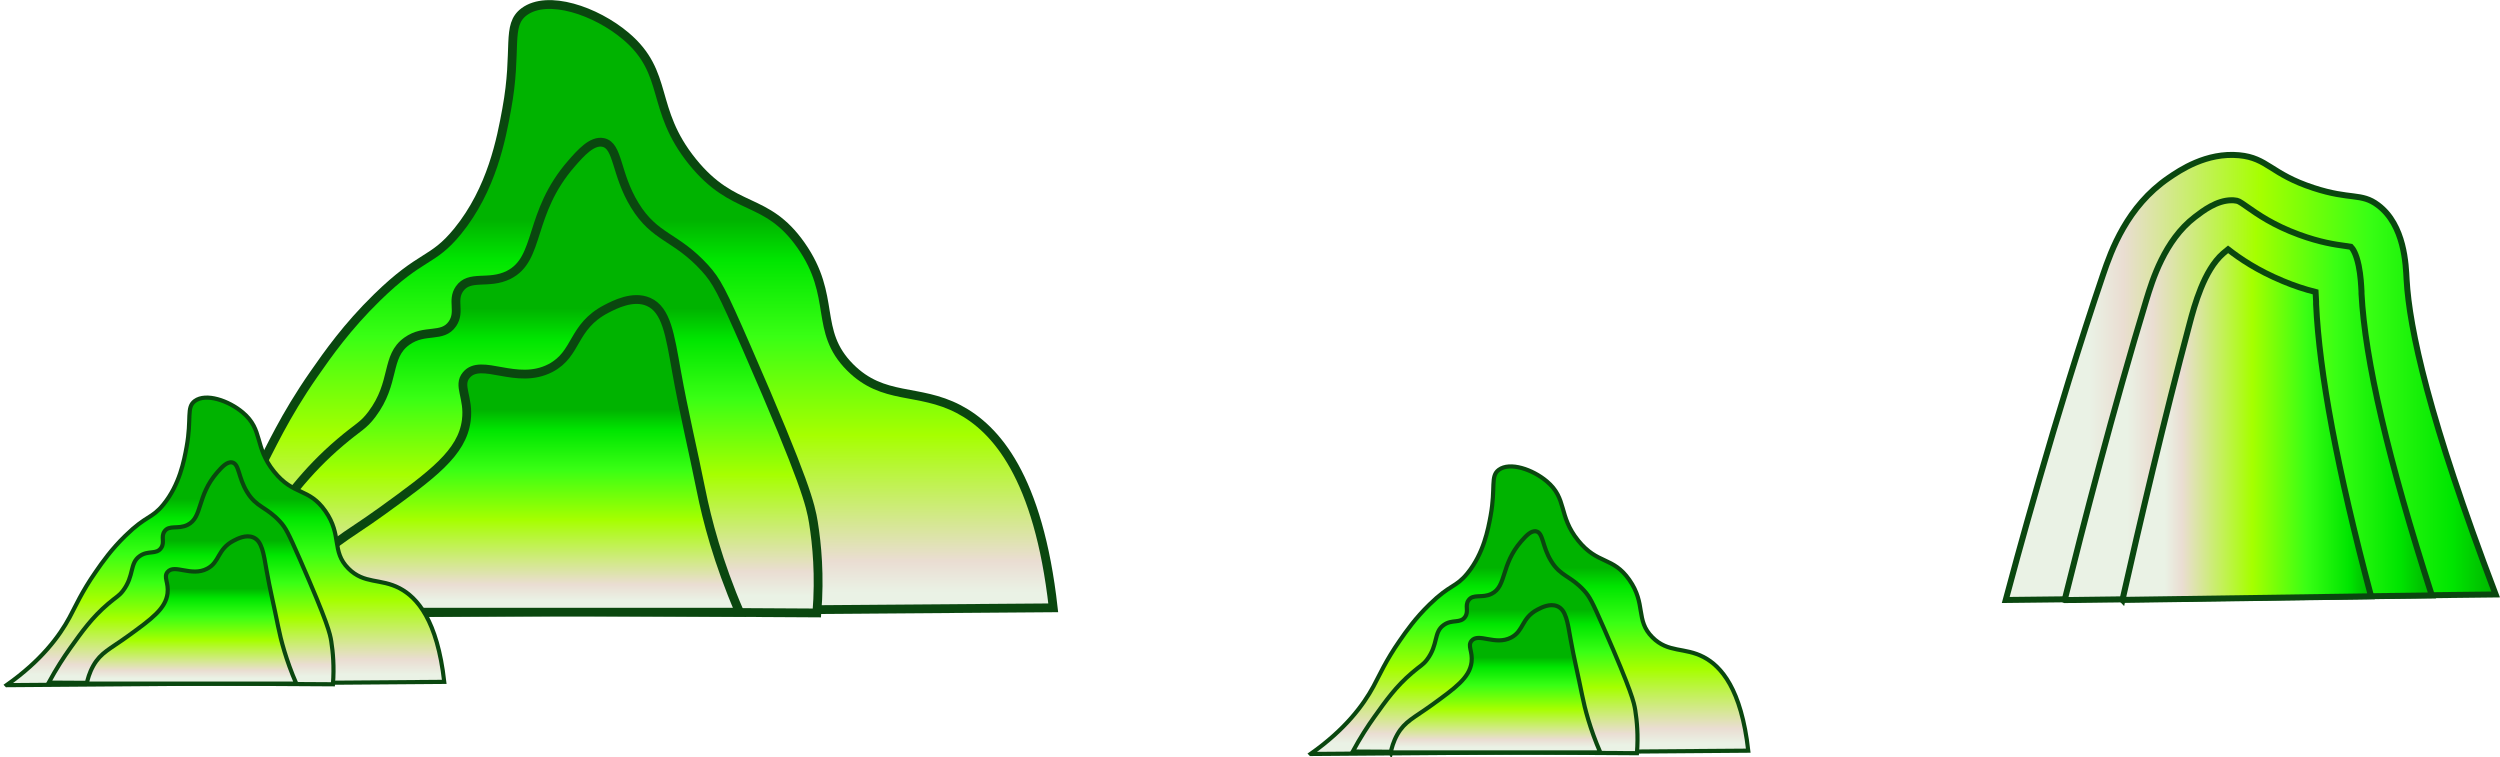
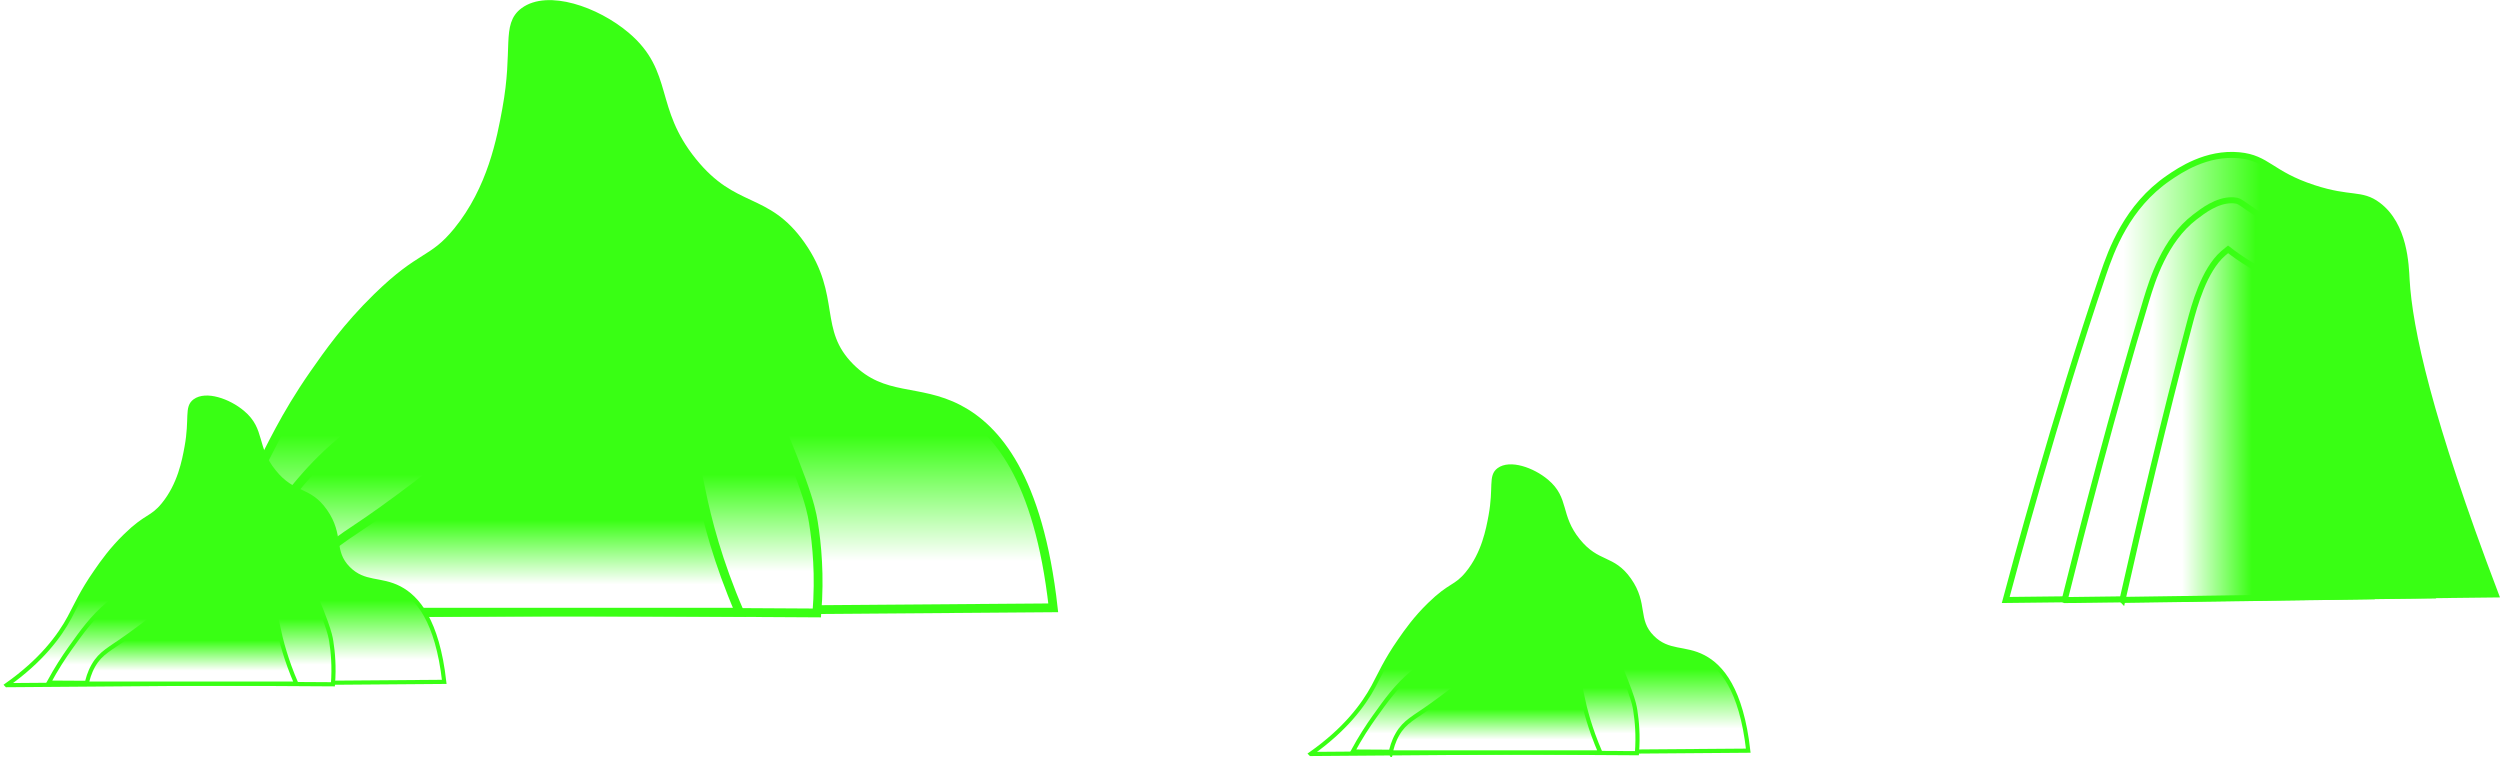
<svg xmlns="http://www.w3.org/2000/svg" xmlns:xlink="http://www.w3.org/1999/xlink" id="Layer_2" data-name="Layer 2" viewBox="0 0 258.3 78.11">
  <defs>
    <style>
      .cls-1 {
        fill: url(#linear-gradient-8);
      }

      .cls-1, .cls-2, .cls-3, .cls-4, .cls-5, .cls-6, .cls-7, .cls-8, .cls-9, .cls-10, .cls-11, .cls-12 {
-         stroke: #0a470f;
+         stroke: #39ff14;
        stroke-miterlimit: 10;
      }

      .cls-1, .cls-3, .cls-4, .cls-9, .cls-10, .cls-11 {
        stroke-width: .43px;
      }

      .cls-2 {
        fill: url(#linear-gradient-3);
      }

      .cls-2, .cls-5, .cls-12 {
        stroke-width: .62px;
      }

      .cls-3 {
        fill: url(#linear-gradient-11);
      }

      .cls-4 {
        fill: url(#linear-gradient-9);
      }

      .cls-5 {
        fill: url(#linear-gradient);
      }

      .cls-6 {
        fill: url(#linear-gradient-5);
      }

      .cls-6, .cls-7, .cls-8 {
        stroke-width: .91px;
      }

      .cls-7 {
        fill: url(#linear-gradient-6);
      }

      .cls-8 {
        fill: url(#linear-gradient-4);
      }

      .cls-9 {
        fill: url(#linear-gradient-12);
      }

      .cls-10 {
        fill: url(#linear-gradient-7);
      }

      .cls-11 {
        fill: url(#linear-gradient-10);
      }

      .cls-12 {
        fill: url(#linear-gradient-2);
      }
    </style>
    <linearGradient id="linear-gradient" x1="207.23" y1="39" x2="257.86" y2="39" gradientUnits="userSpaceOnUse">
-       <stop offset=".17" stop-color="#eaf2e5" />
-       <stop offset=".24" stop-color="#eaddd2" />
-       <stop offset=".52" stop-color="#a6ff00" />
+       <stop offset=".17" stop-color="#ffffff" />
+       <stop offset=".24" stop-color="#ffffff" />
+       <stop offset=".52" stop-color="#39ff14" />
      <stop offset=".74" stop-color="#39ff14" />
-       <stop offset=".91" stop-color="#00e600" />
-       <stop offset="1" stop-color="#00b300" />
+       <stop offset=".91" stop-color="#39ff14" />
+       <stop offset="1" stop-color="#39ff14" />
    </linearGradient>
    <linearGradient id="linear-gradient-2" x1="213.32" y1="41.34" x2="251.25" y2="41.34" xlink:href="#linear-gradient" />
    <linearGradient id="linear-gradient-3" x1="219.29" y1="43.88" x2="244.99" y2="43.88" xlink:href="#linear-gradient" />
    <linearGradient id="linear-gradient-4" x1="60.85" y1="69.09" x2="60.85" y2="22.71" xlink:href="#linear-gradient" />
    <linearGradient id="linear-gradient-5" x1="53.31" y1="67.64" x2="53.31" y2="31.85" xlink:href="#linear-gradient" />
    <linearGradient id="linear-gradient-6" x1="53.43" y1="66.09" x2="53.43" y2="42.33" xlink:href="#linear-gradient" />
    <linearGradient id="linear-gradient-7" x1="23.29" y1="73.41" x2="23.29" y2="51.55" xlink:href="#linear-gradient" />
    <linearGradient id="linear-gradient-8" x1="19.74" y1="72.72" x2="19.74" y2="55.85" xlink:href="#linear-gradient" />
    <linearGradient id="linear-gradient-9" x1="19.79" y1="71.99" x2="19.79" y2="60.8" xlink:href="#linear-gradient" />
    <linearGradient id="linear-gradient-10" x1="158.02" y1="80.52" x2="158.02" y2="58.66" xlink:href="#linear-gradient" />
    <linearGradient id="linear-gradient-11" x1="154.47" y1="79.84" x2="154.47" y2="62.97" xlink:href="#linear-gradient" />
    <linearGradient id="linear-gradient-12" x1="154.52" y1="79.11" x2="154.52" y2="67.91" xlink:href="#linear-gradient" />
  </defs>
  <g id="Layer_1-2" data-name="Layer 1">
    <g>
      <g>
        <path class="cls-5" d="M207.23,61.99c.8-3.01,5.14-19.16,10.08-33.68.82-2.4,2.44-6.98,6.76-9.93,1.14-.78,3.89-2.66,7.28-2.34,2.95.28,3.25,1.93,7.69,3.38,3.81,1.25,4.92.47,6.65,1.77,2.77,2.07,2.88,6.22,2.96,7.69.29,5.1,2.28,14.33,9.2,32.54-16.87.19-33.75.38-50.62.57Z" />
        <path class="cls-12" d="M213.32,61.99c1.85-7.46,5.04-19.82,8.44-31,.61-2,1.87-6.16,5.02-8.57.85-.65,2.26-1.73,3.8-1.73.11,0,.21,0,.32.02.36.04.39.04,1.3.68,1.06.74,2.65,1.87,5.35,2.86,2.19.8,3.73,1.02,4.76,1.16.15.02.42.06.59.09.19.19.54.7.8,1.95.21,1.02.26,2.09.29,2.66v.22c.36,6.86,2.73,17.07,7.27,31.19l-37.92.48Z" />
        <path class="cls-2" d="M219.29,61.99c1.78-7.89,4.3-18.66,6.96-28.62.47-1.77,1.46-5.45,3.44-7.18.15-.13.33-.29.51-.43,1.24.96,3,2.17,5.67,3.28,1.14.48,2.26.85,3.38,1.13.03.39.04.74.05.99v.26c.33,7.13,2.18,17.02,5.68,30.19l-25.7.37Z" />
      </g>
      <g>
        <path class="cls-8" d="M12.89,63.51c7.62-5.37,11.56-10.74,13.75-14.77,1.34-2.46,2.7-5.64,5.79-10.08,1.47-2.11,3.42-4.89,6.52-7.92,4.63-4.53,5.7-3.62,8.33-6.84,3.55-4.36,4.52-9.6,5.07-12.61,1.15-6.25-.1-8.67,1.81-10.08,2.42-1.79,7.39-.11,10.5,2.52,4.55,3.85,2.46,7.49,6.88,12.97,4.31,5.34,7.59,3.47,11.22,8.64,3.75,5.35,1.28,8.8,5.07,12.61,3.45,3.46,7.02,2.13,11.22,4.32,3.84,2.01,8.25,6.98,9.77,20.53-31.97.24-63.95.48-95.92.72Z" />
        <path class="cls-6" d="M22.12,62.97c1.68-3.1,3.33-5.63,4.71-7.56,2.6-3.66,4.74-6.67,8.33-9.72,1.89-1.61,2.35-1.67,3.26-2.88,2.49-3.31,1.38-5.96,3.62-7.56,1.86-1.33,3.67-.28,4.71-1.8.85-1.26-.1-2.4.72-3.6,1.03-1.5,2.99-.41,5.07-1.44,3.34-1.66,1.99-6.35,6.52-11.53.97-1.11,2.12-2.4,3.26-2.16,1.58.33,1.27,3.23,3.26,6.48,2.09,3.42,4.23,3.18,7.24,6.48,1.22,1.34,1.75,2.34,4.34,8.28,6.1,13.97,6.59,16.24,6.88,18.01.37,2.3.67,5.48.36,9.36-20.75-.12-41.51-.24-62.26-.36Z" />
        <path class="cls-7" d="M30.44,63.23c.18-.96.56-2.42,1.45-3.96,1.66-2.9,3.65-3.62,7.6-6.48,5.16-3.74,8.26-5.98,8.69-9.36.3-2.37-.93-3.57,0-4.68,1.53-1.84,5.18,1.1,8.69-.72,2.82-1.47,2.21-4.27,5.79-6.12.85-.44,2.75-1.42,4.34-.72,1.86.81,2.22,3.4,2.9,7.2.73,4.1,1.71,8.16,2.53,12.25.62,3.08,1.75,7.44,3.98,12.61H30.44Z" />
      </g>
      <g>
        <path class="cls-10" d="M.69,70.78c3.59-2.53,5.45-5.06,6.48-6.96.63-1.16,1.27-2.66,2.73-4.75.69-1,1.61-2.31,3.07-3.73,2.18-2.13,2.69-1.71,3.92-3.22,1.67-2.05,2.13-4.53,2.39-5.94.54-2.95-.05-4.09.85-4.75,1.14-.84,3.48-.05,4.95,1.19,2.15,1.81,1.16,3.53,3.24,6.11,2.03,2.52,3.58,1.63,5.29,4.07,1.77,2.52.6,4.15,2.39,5.94,1.63,1.63,3.31,1,5.29,2.04,1.81.95,3.89,3.29,4.61,9.67-15.07.11-30.14.23-45.2.34Z" />
        <path class="cls-1" d="M5.04,70.52c.79-1.46,1.57-2.65,2.22-3.56,1.23-1.72,2.23-3.14,3.92-4.58.89-.76,1.11-.79,1.54-1.36,1.17-1.56.65-2.81,1.71-3.56.87-.63,1.73-.13,2.22-.85.4-.59-.05-1.13.34-1.7.48-.71,1.41-.19,2.39-.68,1.57-.78.94-2.99,3.07-5.43.46-.52,1-1.13,1.54-1.02.74.16.6,1.52,1.54,3.06.98,1.61,1.99,1.5,3.41,3.06.57.63.82,1.1,2.05,3.9,2.88,6.58,3.11,7.65,3.24,8.49.17,1.08.31,2.58.17,4.41-9.78-.06-19.56-.11-29.34-.17Z" />
        <path class="cls-4" d="M8.96,70.65c.09-.45.27-1.14.68-1.87.78-1.37,1.72-1.71,3.58-3.06,2.43-1.76,3.89-2.82,4.09-4.41.14-1.12-.44-1.68,0-2.21.72-.87,2.44.52,4.09-.34,1.33-.69,1.04-2.01,2.73-2.89.4-.21,1.29-.67,2.05-.34.88.38,1.05,1.6,1.36,3.39.34,1.93.81,3.85,1.19,5.77.29,1.45.83,3.51,1.88,5.94H8.96Z" />
      </g>
      <g>
        <path class="cls-11" d="M135.42,77.89c3.59-2.53,5.45-5.06,6.48-6.96.63-1.16,1.27-2.66,2.73-4.75.69-1,1.61-2.31,3.07-3.73,2.18-2.13,2.69-1.71,3.92-3.22,1.67-2.05,2.13-4.53,2.39-5.94.54-2.95-.05-4.09.85-4.75,1.14-.84,3.48-.05,4.95,1.19,2.15,1.81,1.16,3.53,3.24,6.11,2.03,2.52,3.58,1.63,5.29,4.07,1.77,2.52.6,4.15,2.39,5.94,1.63,1.63,3.31,1,5.29,2.04,1.81.95,3.89,3.29,4.61,9.67-15.07.11-30.14.23-45.2.34Z" />
        <path class="cls-3" d="M139.77,77.64c.79-1.46,1.57-2.65,2.22-3.56,1.23-1.72,2.23-3.14,3.92-4.58.89-.76,1.11-.79,1.54-1.36,1.17-1.56.65-2.81,1.71-3.56.87-.63,1.73-.13,2.22-.85.4-.59-.05-1.13.34-1.7.48-.71,1.41-.19,2.39-.68,1.57-.78.94-2.99,3.07-5.43.46-.52,1-1.13,1.54-1.02.74.16.6,1.52,1.54,3.06.98,1.61,1.99,1.5,3.41,3.06.57.63.82,1.1,2.05,3.9,2.88,6.58,3.11,7.65,3.24,8.49.17,1.08.31,2.58.17,4.41-9.78-.06-19.56-.11-29.34-.17Z" />
        <path class="cls-9" d="M143.69,77.76c.09-.45.27-1.14.68-1.87.78-1.37,1.72-1.71,3.58-3.06,2.43-1.76,3.89-2.82,4.09-4.41.14-1.12-.44-1.68,0-2.21.72-.87,2.44.52,4.09-.34,1.33-.69,1.04-2.01,2.73-2.89.4-.21,1.29-.67,2.05-.34.88.38,1.05,1.6,1.36,3.39.34,1.93.81,3.85,1.19,5.77.29,1.45.83,3.51,1.88,5.94h-21.66Z" />
      </g>
    </g>
  </g>
</svg>
